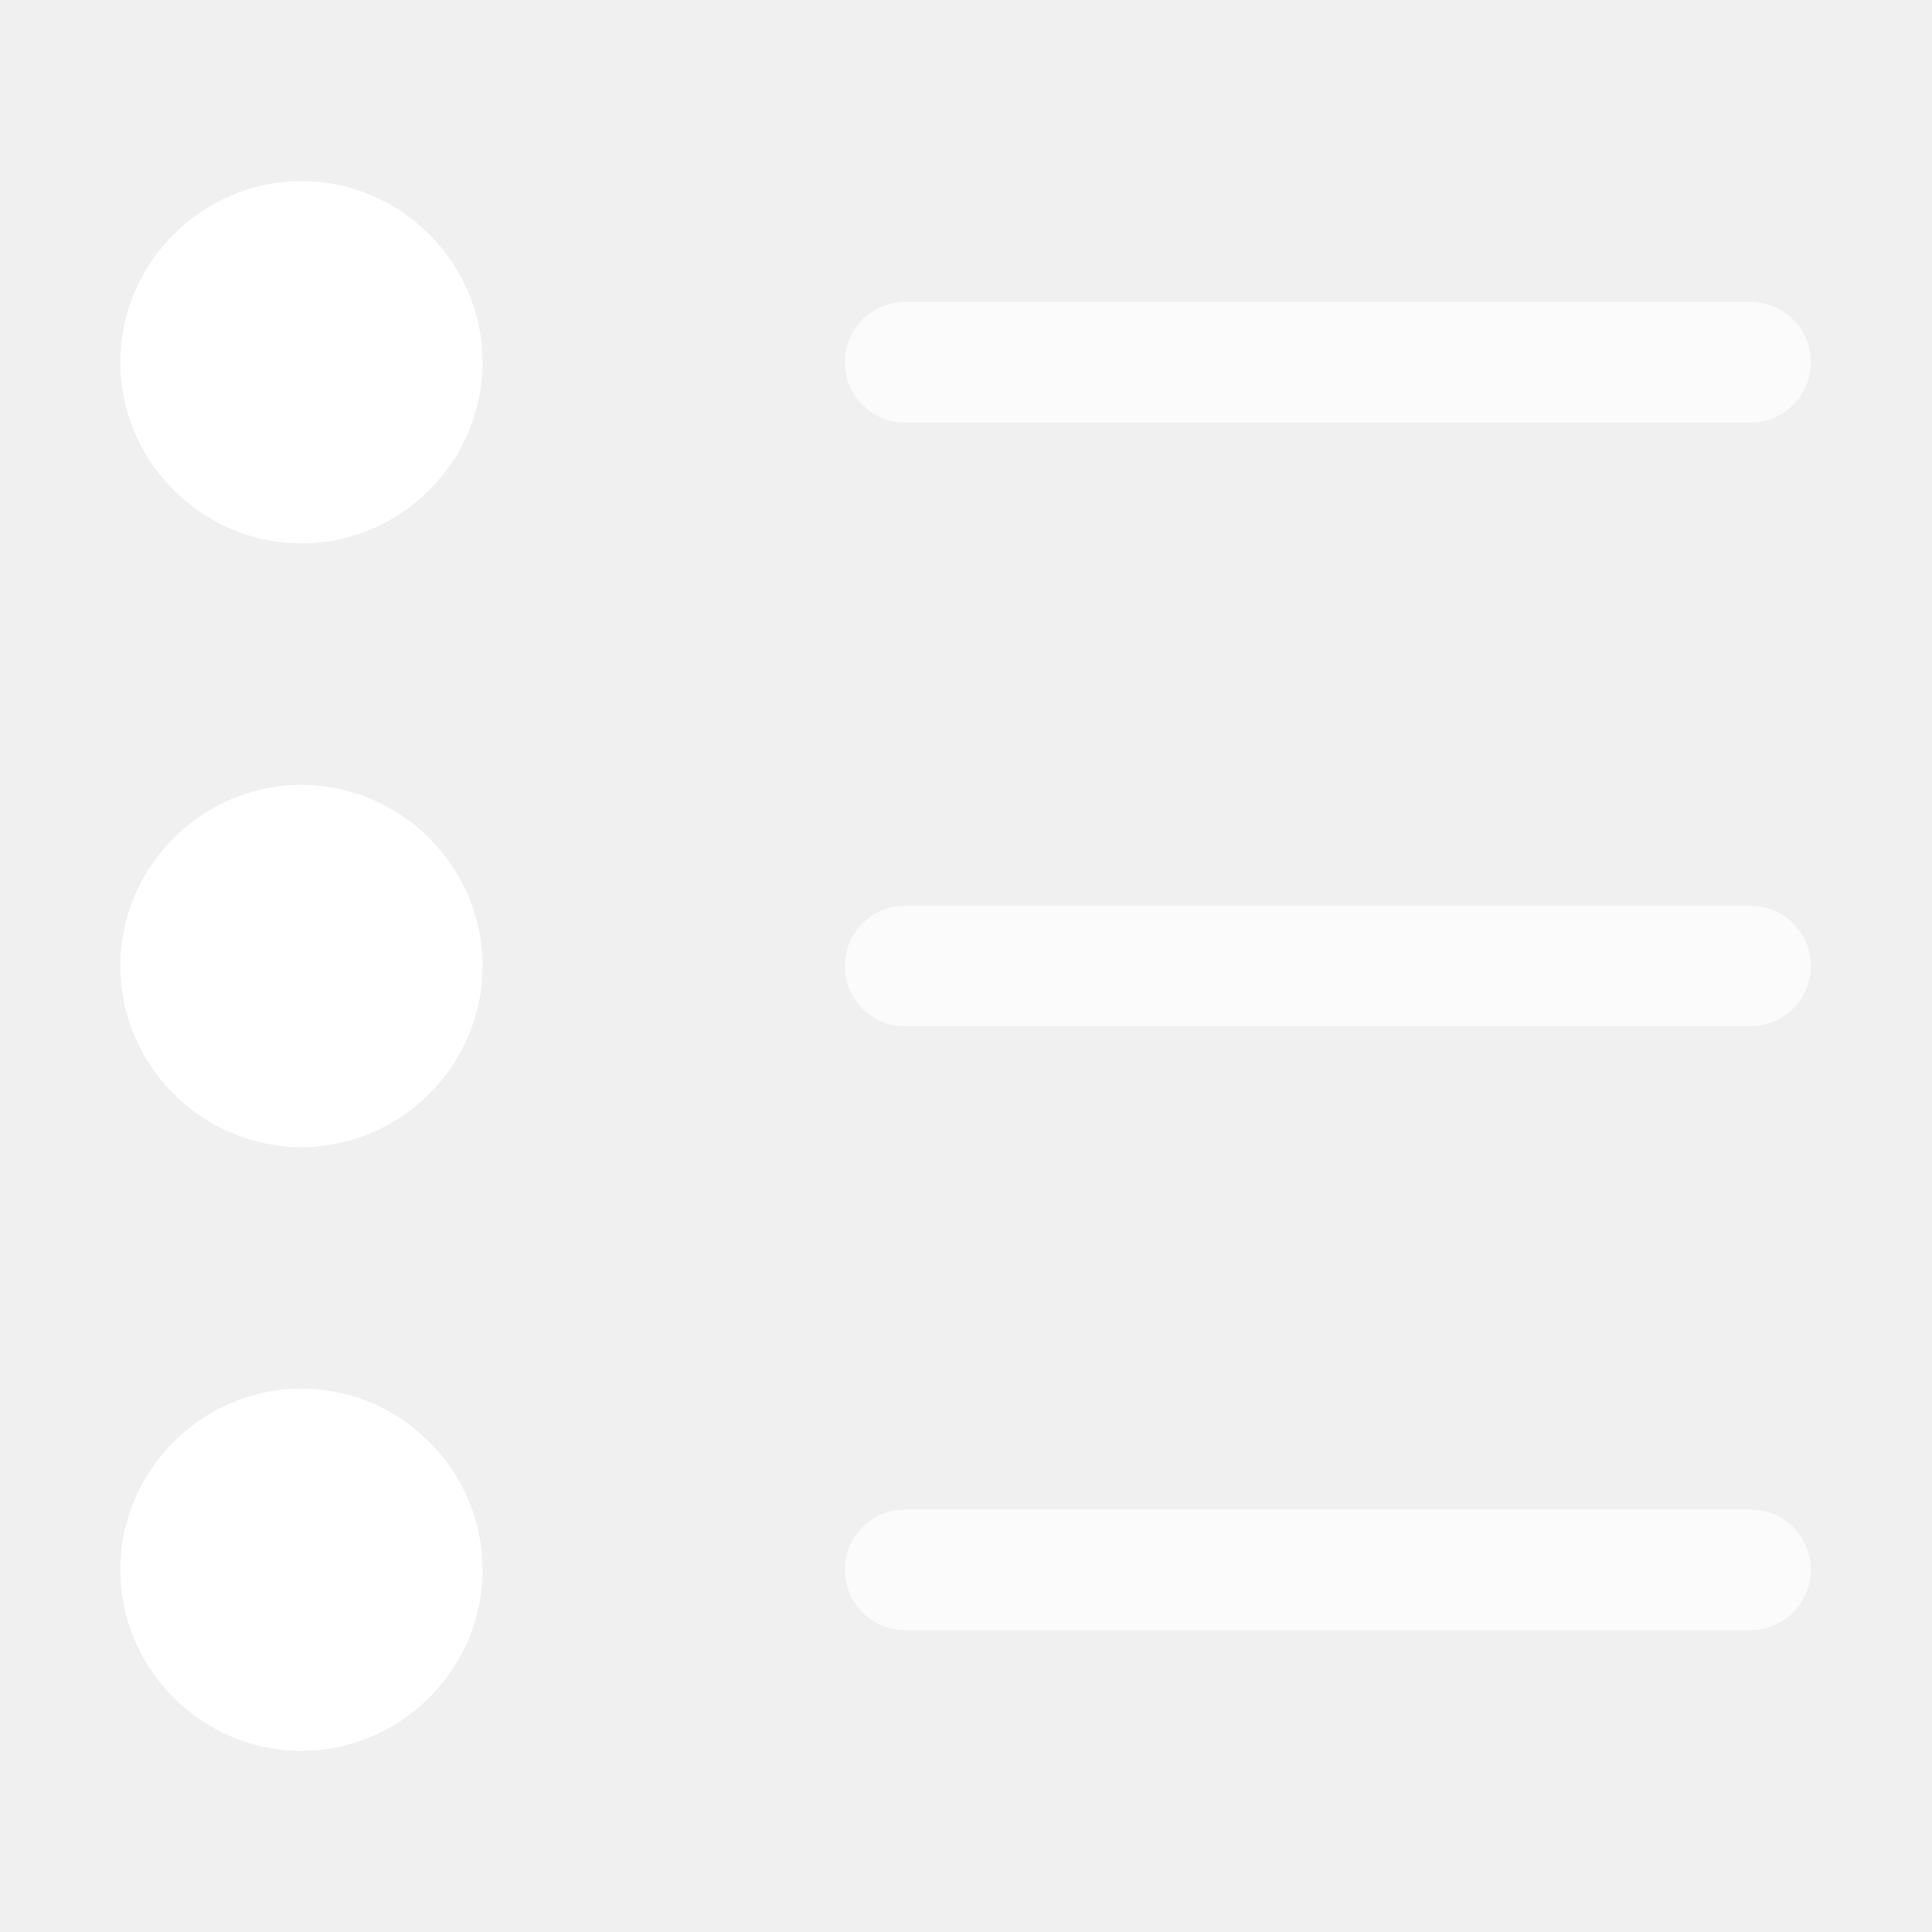
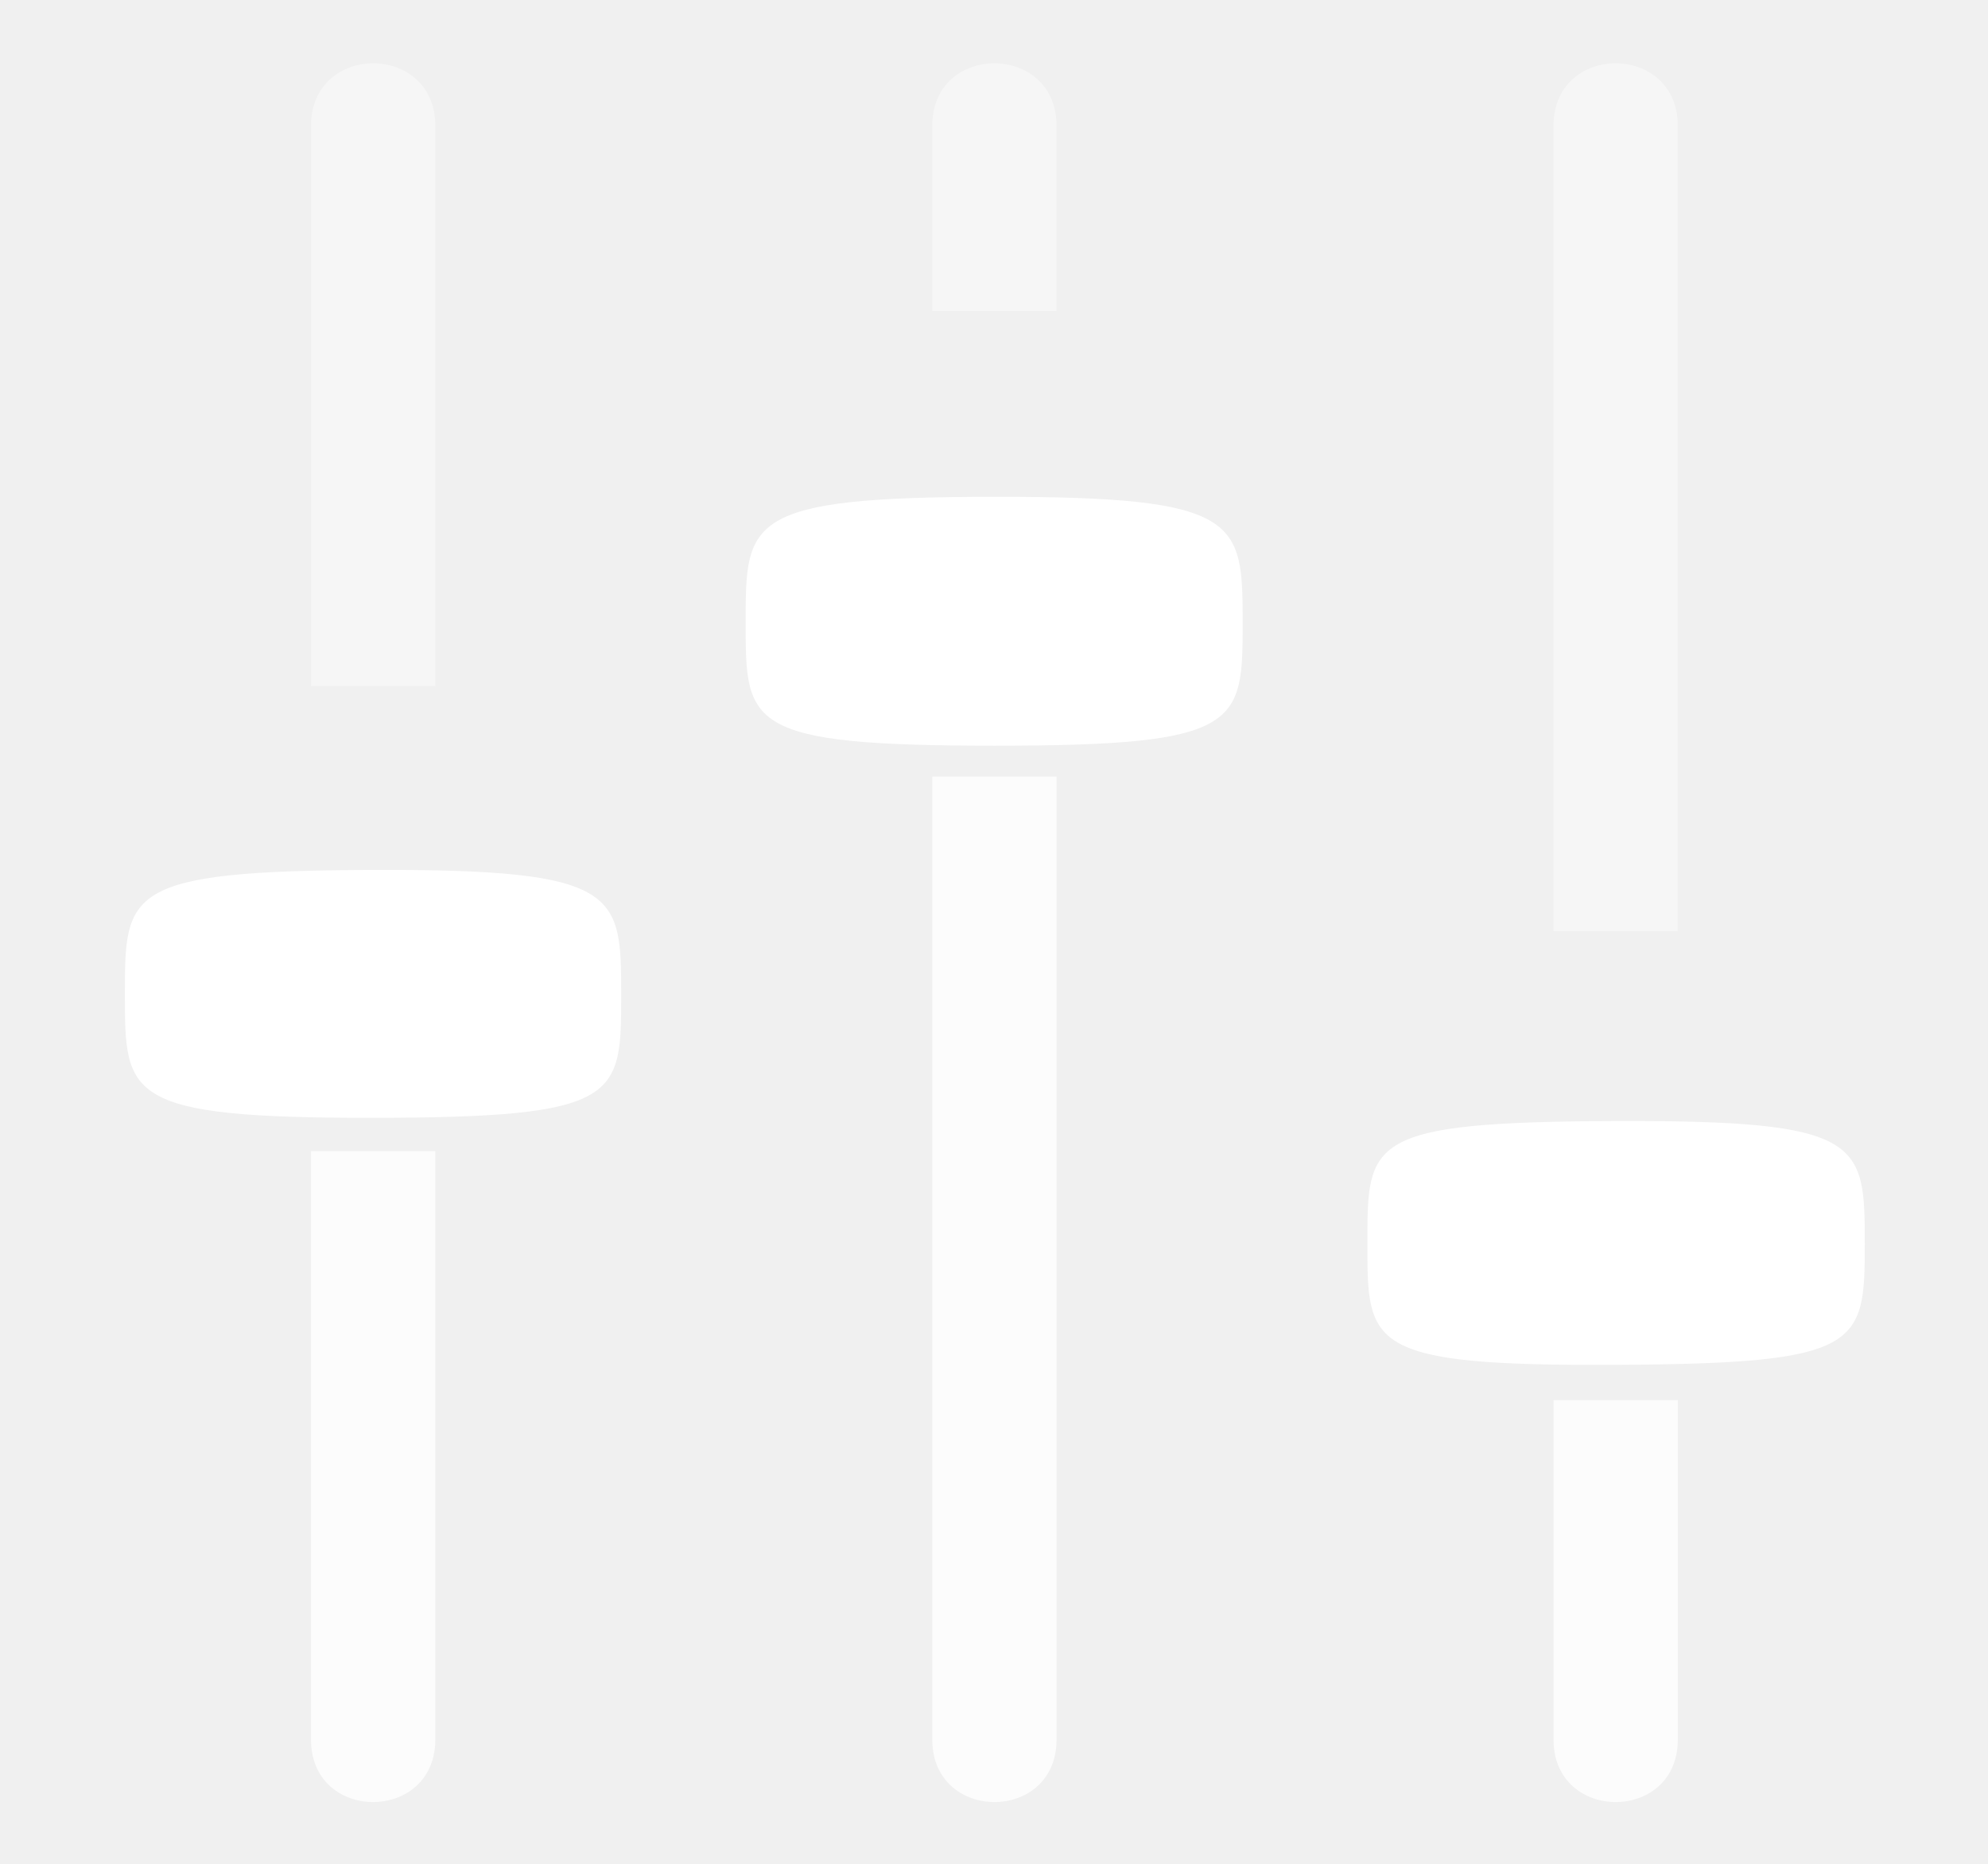
- <svg xmlns="http://www.w3.org/2000/svg" height="1600" viewBox="0 0 1600 1600" width="1600">
-   <g fill="#fff">
-     <g enable-background="new" transform="matrix(100 0 0 100 36699.644 -147150.003)">
-       <path d="m-359.5 1474a.5.5 0 1 0 0 1h7a.5.5 0 1 0 0-1zm0 5a.5.5 0 1 0 0 1h7a.5.5 0 1 0 0-1zm0 5a.5.5 0 1 0 0 1h7a.5.5 0 1 0 0-1z" opacity=".7" />
-       <path d="m-364.5 1473c-.823 0-1.5.677-1.5 1.5s.677 1.5 1.5 1.5 1.5-.677 1.5-1.5-.677-1.5-1.5-1.5zm0 5c-.823 0-1.5.677-1.5 1.5s.677 1.5 1.5 1.5 1.5-.677 1.5-1.5-.677-1.5-1.5-1.5zm0 5c-.823 0-1.5.677-1.5 1.5s.677 1.5 1.5 1.5 1.5-.677 1.5-1.5-.677-1.5-1.5-1.5z" />
-     </g>
+ <svg xmlns="http://www.w3.org/2000/svg" id="svg4" height="1500" viewBox="0 0 1600 1500" width="1600" version="1.1">
+   <defs id="defs1" />
+   <g fill="#ffffff" transform="matrix(0,100,-100,0,146650.33,28251.031)" id="g1">
+     <path id="path2" d="m -272.5,1451.495 c -0.823,0 -0.995,0.011 -0.988,2.005 0.007,2.002 0.158,1.998 0.981,1.998 0.823,0 0.991,0.01 0.981,-1.998 -0.01,-1.98 -0.151,-2.005 -0.974,-2.005 z m -5,5.007 c -0.823,0 -1.014,0.014 -1.012,1.998 0.001,2.002 0.19,2.002 1.012,2.002 0.823,0 0.991,0 0.991,-2.002 6.1e-4,-1.991 -0.169,-1.998 -0.991,-1.998 z m 3,5.002 c -0.823,0 -1.016,0 -1.009,1.997 0.007,1.994 0.176,1.997 0.999,1.997 0.823,0 0.998,-0 0.996,-1.998 -0.002,-1.994 -0.163,-1.996 -0.986,-1.996 z" style="fill:#ffffff" />
+     <path style="opacity:0.8;fill:#ffffff;stroke:none;stroke-opacity:1" d="m -276.26,1458 v 1 H -268.5 c 0.657,-0.01 0.657,-0.991 0,-1 z" id="path7" />
+     <path style="opacity:0.4;fill:#ffffff;stroke:none;stroke-opacity:1" d="m -281.508,1458 c -0.657,0.01 -0.657,0.991 0,1 h 1.5 v -1 z" id="path6" />
+     <path style="opacity:0.8;fill:#ffffff;stroke:none;stroke-opacity:1" d="m -271.242,1453 v 1 H -268.5 c 0.657,-0.01 0.657,-0.991 0,-1 z" id="path5" />
+     <path style="opacity:0.4;fill:#ffffff;stroke:none;stroke-opacity:1" d="m -281.508,1453 c -0.657,0.01 -0.657,0.991 0,1 h 6.491 v -1 z" id="path4" />
+     <path style="opacity:0.4;fill:#ffffff;stroke:none;stroke-opacity:1" d="m -276.989,1463 v 1 h -4.519 c -0.657,-0.01 -0.657,-0.991 0,-1 z" id="path1" />
+     <path style="opacity:0.8;fill:#ffffff;stroke:none;stroke-opacity:1" d="m -268.5,1463 c 0.657,0.01 0.657,0.991 0,1 h -4.746 v -1 z" id="path3" />
  </g>
</svg>
